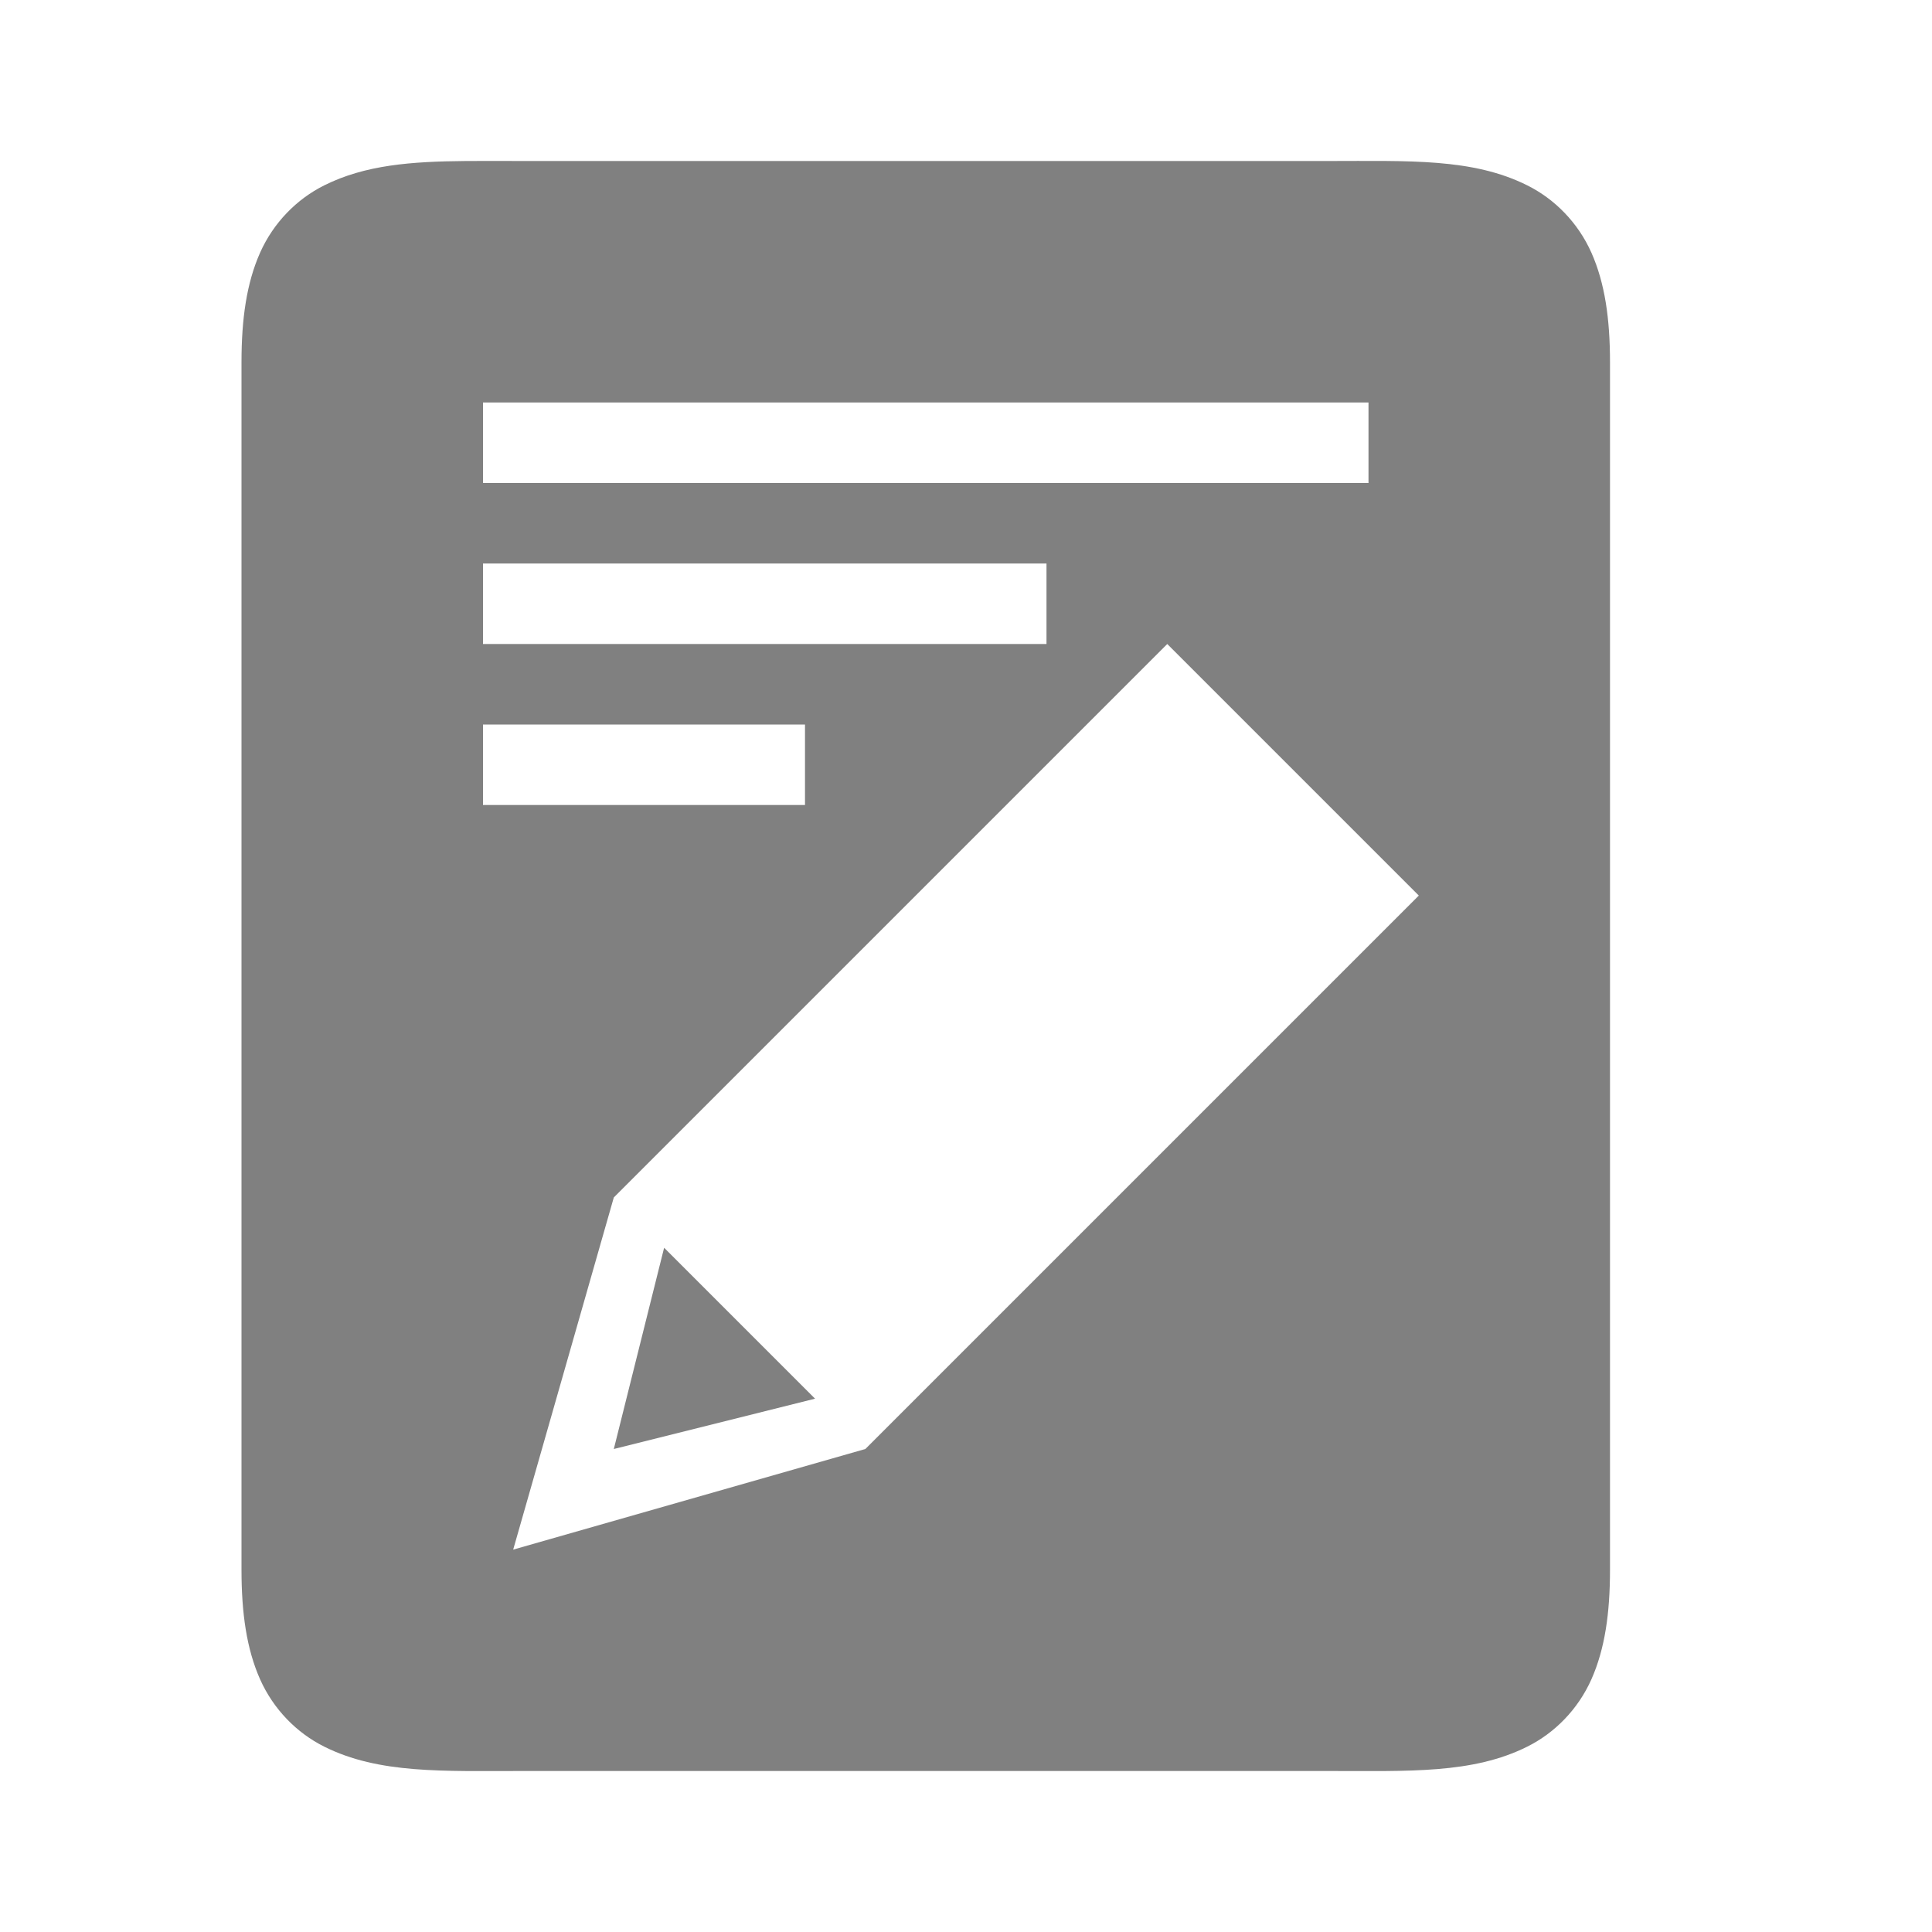
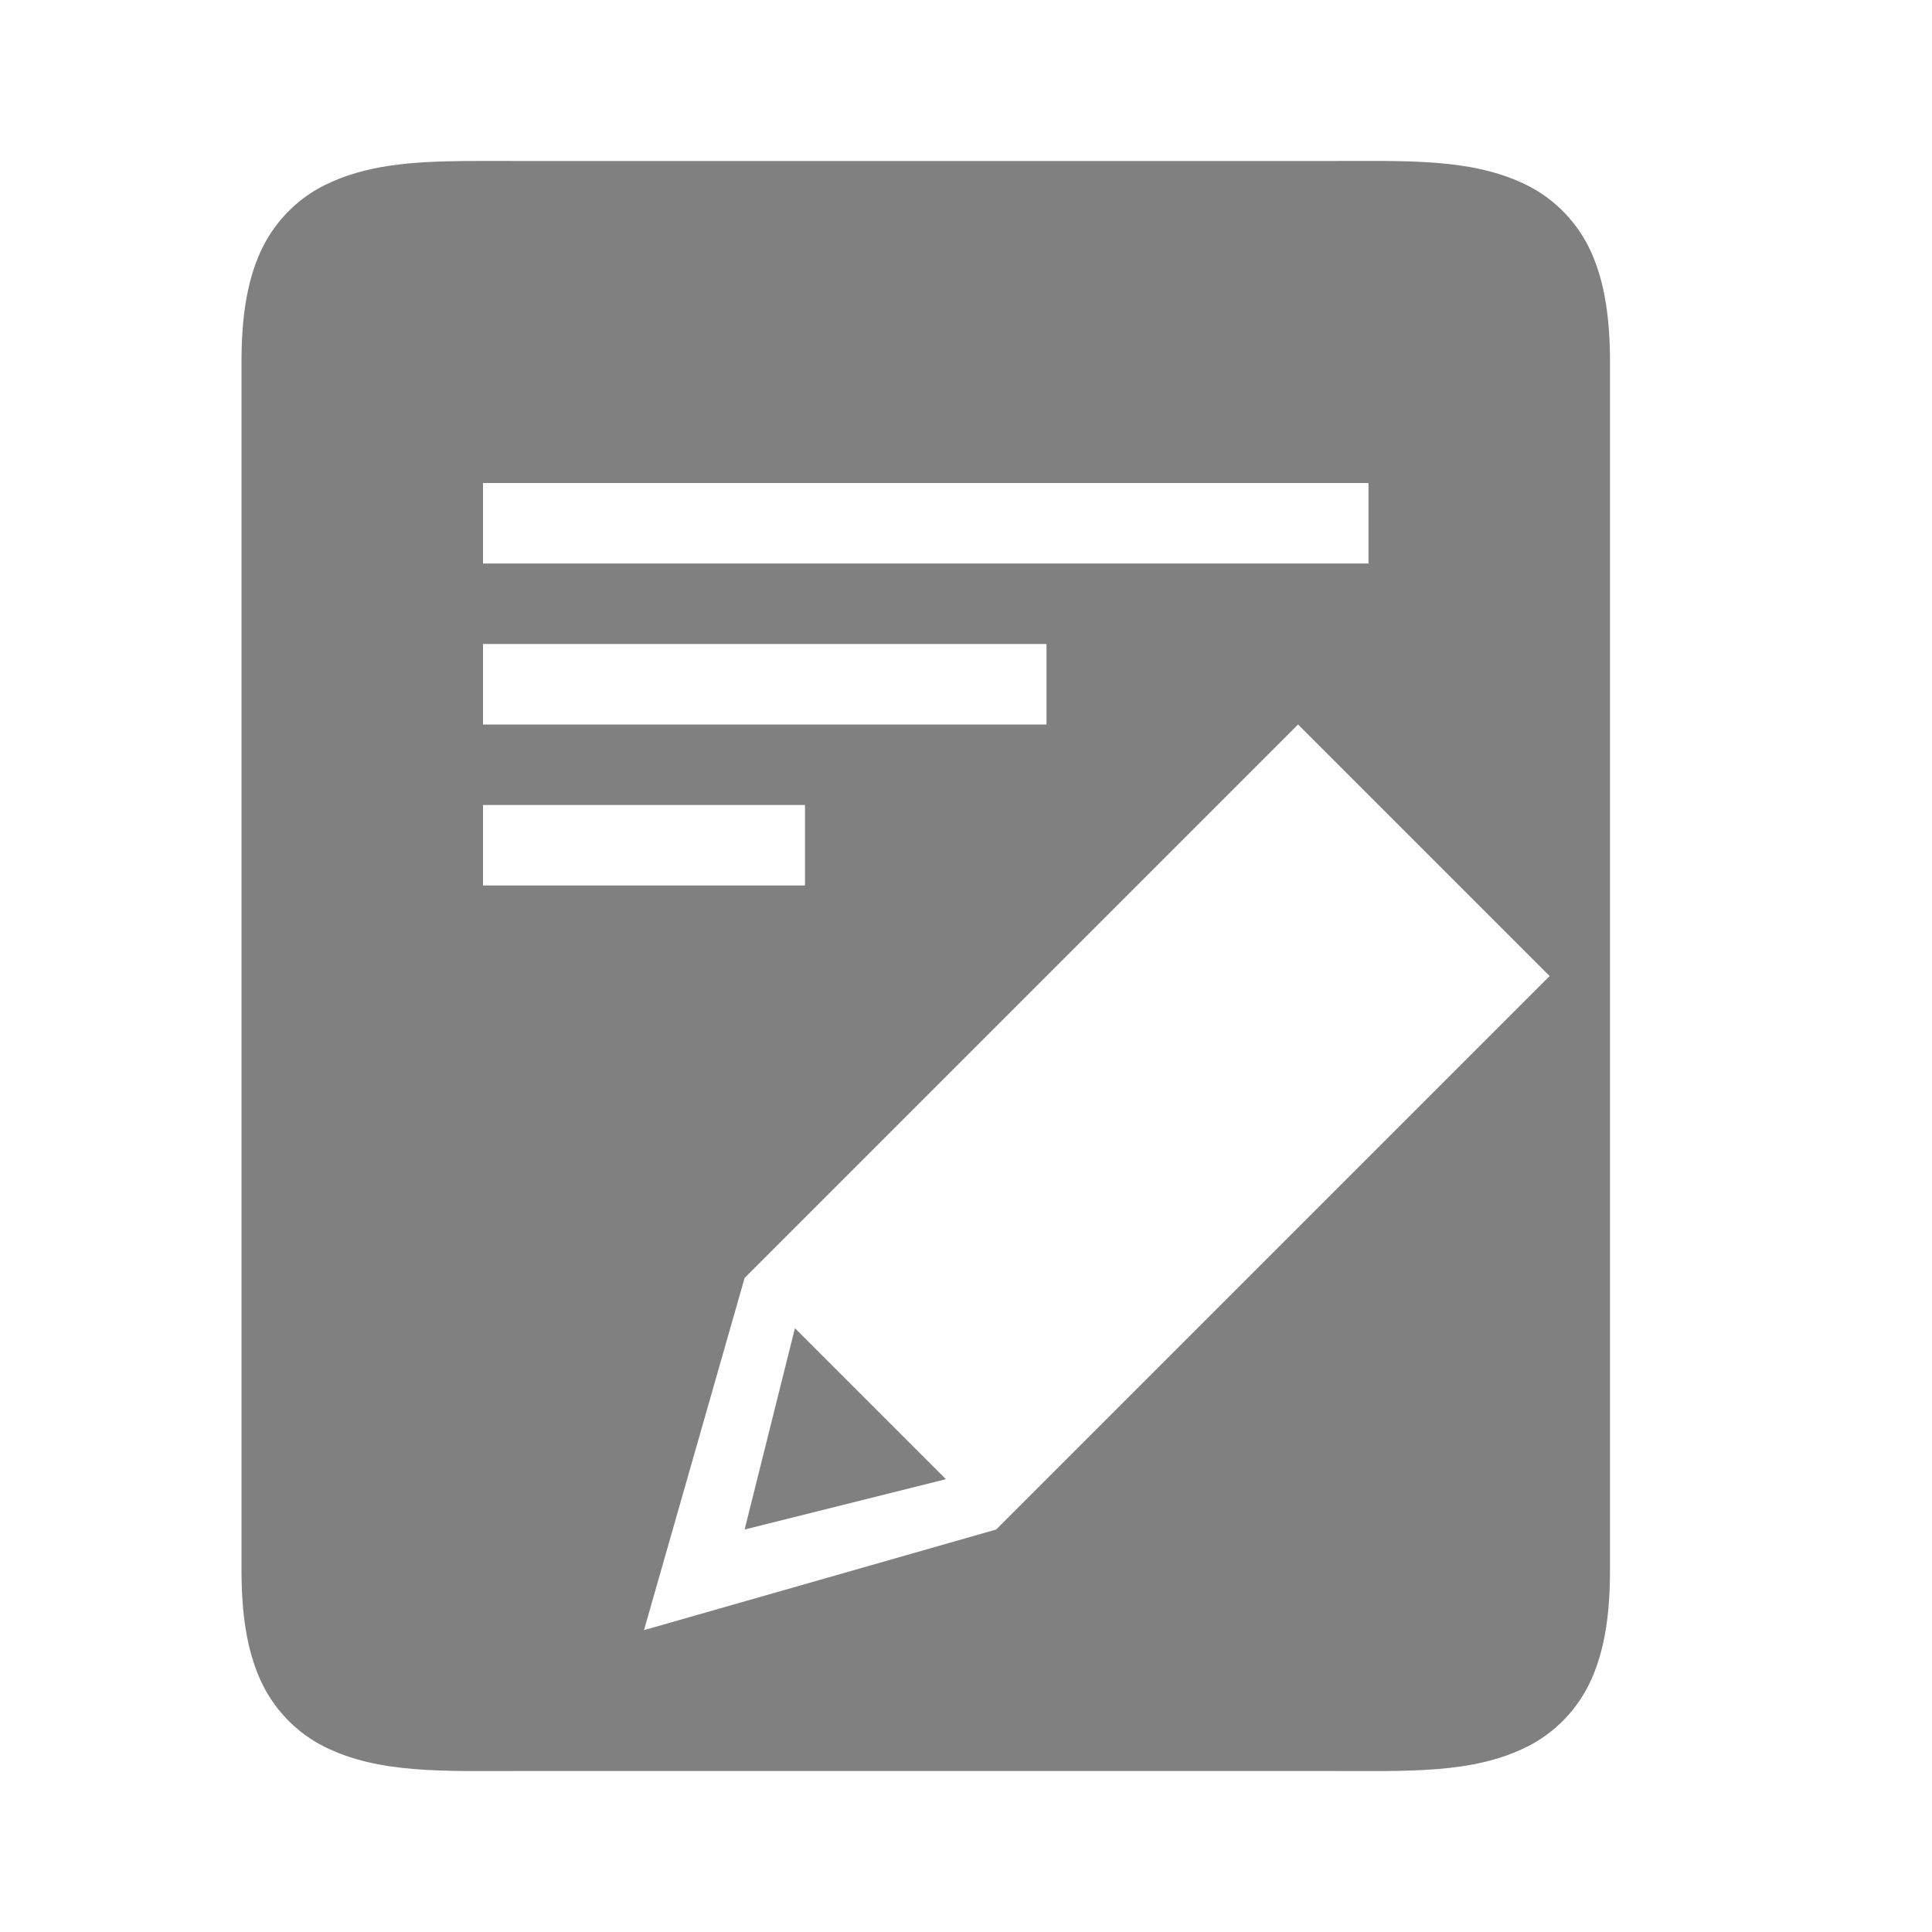
<svg xmlns="http://www.w3.org/2000/svg" height="24" id="svg7384" version="1.1" width="24">
  <defs id="defs7386">
    <linearGradient id="linearGradient5606">
      <stop id="stop5608" offset="0" style="stop-color:#000000;stop-opacity:1;" />
    </linearGradient>
    <linearGradient id="linearGradient4526">
      <stop id="stop4528" offset="0" style="stop-color:#ffffff;stop-opacity:1;" />
    </linearGradient>
    <linearGradient id="linearGradient3600-4">
      <stop id="stop3602-7" offset="0" style="stop-color:#f4f4f4;stop-opacity:1" />
      <stop id="stop3604-6" offset="1" style="stop-color:#dbdbdb;stop-opacity:1" />
    </linearGradient>
  </defs>
-   <path id="path866" style="color:#000000;fill:#808080;fill-opacity:1;-inkscape-stroke:none" d="M 5.787 2 C 5.11 2.006 4.537 2.048 4.027 2.303 C 3.688 2.472 3.397 2.765 3.23 3.141 C 3.064 3.516 3 3.958 3 4.5 L 3 19.5 C 3 20.042 3.064 20.484 3.23 20.859 C 3.397 21.235 3.688 21.528 4.027 21.697 C 4.706 22.037 5.5 22 6.5 22 L 16.5 22 C 17.5 22 18.294 22.037 18.973 21.697 C 19.312 21.528 19.603 21.235 19.77 20.859 C 19.936 20.484 20 20.042 20 19.5 L 20 4.5 C 20 3.958 19.936 3.516 19.77 3.141 C 19.603 2.765 19.312 2.472 18.973 2.303 C 18.294 1.963 17.5 2 16.5 2 L 6.5 2 C 6.25 2 6.013 1.998 5.787 2 z M 6 5 L 17 5 L 17 6 L 6 6 L 6 5 z M 6 7 L 13 7 L 13 8 L 6 8 L 6 7 z M 14.5 8 L 17.625 11.125 L 10.75 18 L 6.375 19.25 L 7.625 14.875 L 14.5 8 z M 6 9 L 10 9 L 10 10 L 6 10 L 6 9 z M 8.25 15.5 L 7.625 18 L 10.125 17.375 L 8.25 15.5 z " />
+   <path id="path866" style="color:#000000;fill:#808080;fill-opacity:1;-inkscape-stroke:none" d="m 5.787,2 c -0.677,0.006 -1.251,0.048 -1.76,0.303 -0.339,0.17 -0.63,0.462 -0.797,0.838 -0.167,0.375 -0.23,0.818 -0.23,1.359 v 15 c 0,0.542 0.064,0.984 0.23,1.359 0.167,0.375 0.457,0.668 0.797,0.838 0.679,0.339 1.473,0.303 2.473,0.303 h 10 c 1,0 1.794,0.037 2.473,-0.303 0.339,-0.17 0.63,-0.462 0.797,-0.838 0.167,-0.375 0.23,-0.818 0.23,-1.359 v -15 c 0,-0.542 -0.064,-0.984 -0.23,-1.359 -0.167,-0.375 -0.457,-0.668 -0.797,-0.838 -0.679,-0.339 -1.473,-0.303 -2.473,-0.303 h -10 c -0.25,0 -0.487,-0.002 -0.713,0 z m 0.213,4 h 11 v 1 h -11 z m 0,2 h 7 v 1 h -7 z m 10.125,1 3.125,3.125 -6.875,6.875 -4.375,1.25 1.25,-4.375 z m -10.125,1 h 4 v 1 h -4 z m 3.875,6.5 -0.625,2.5 2.5,-0.625 z" />
</svg>
